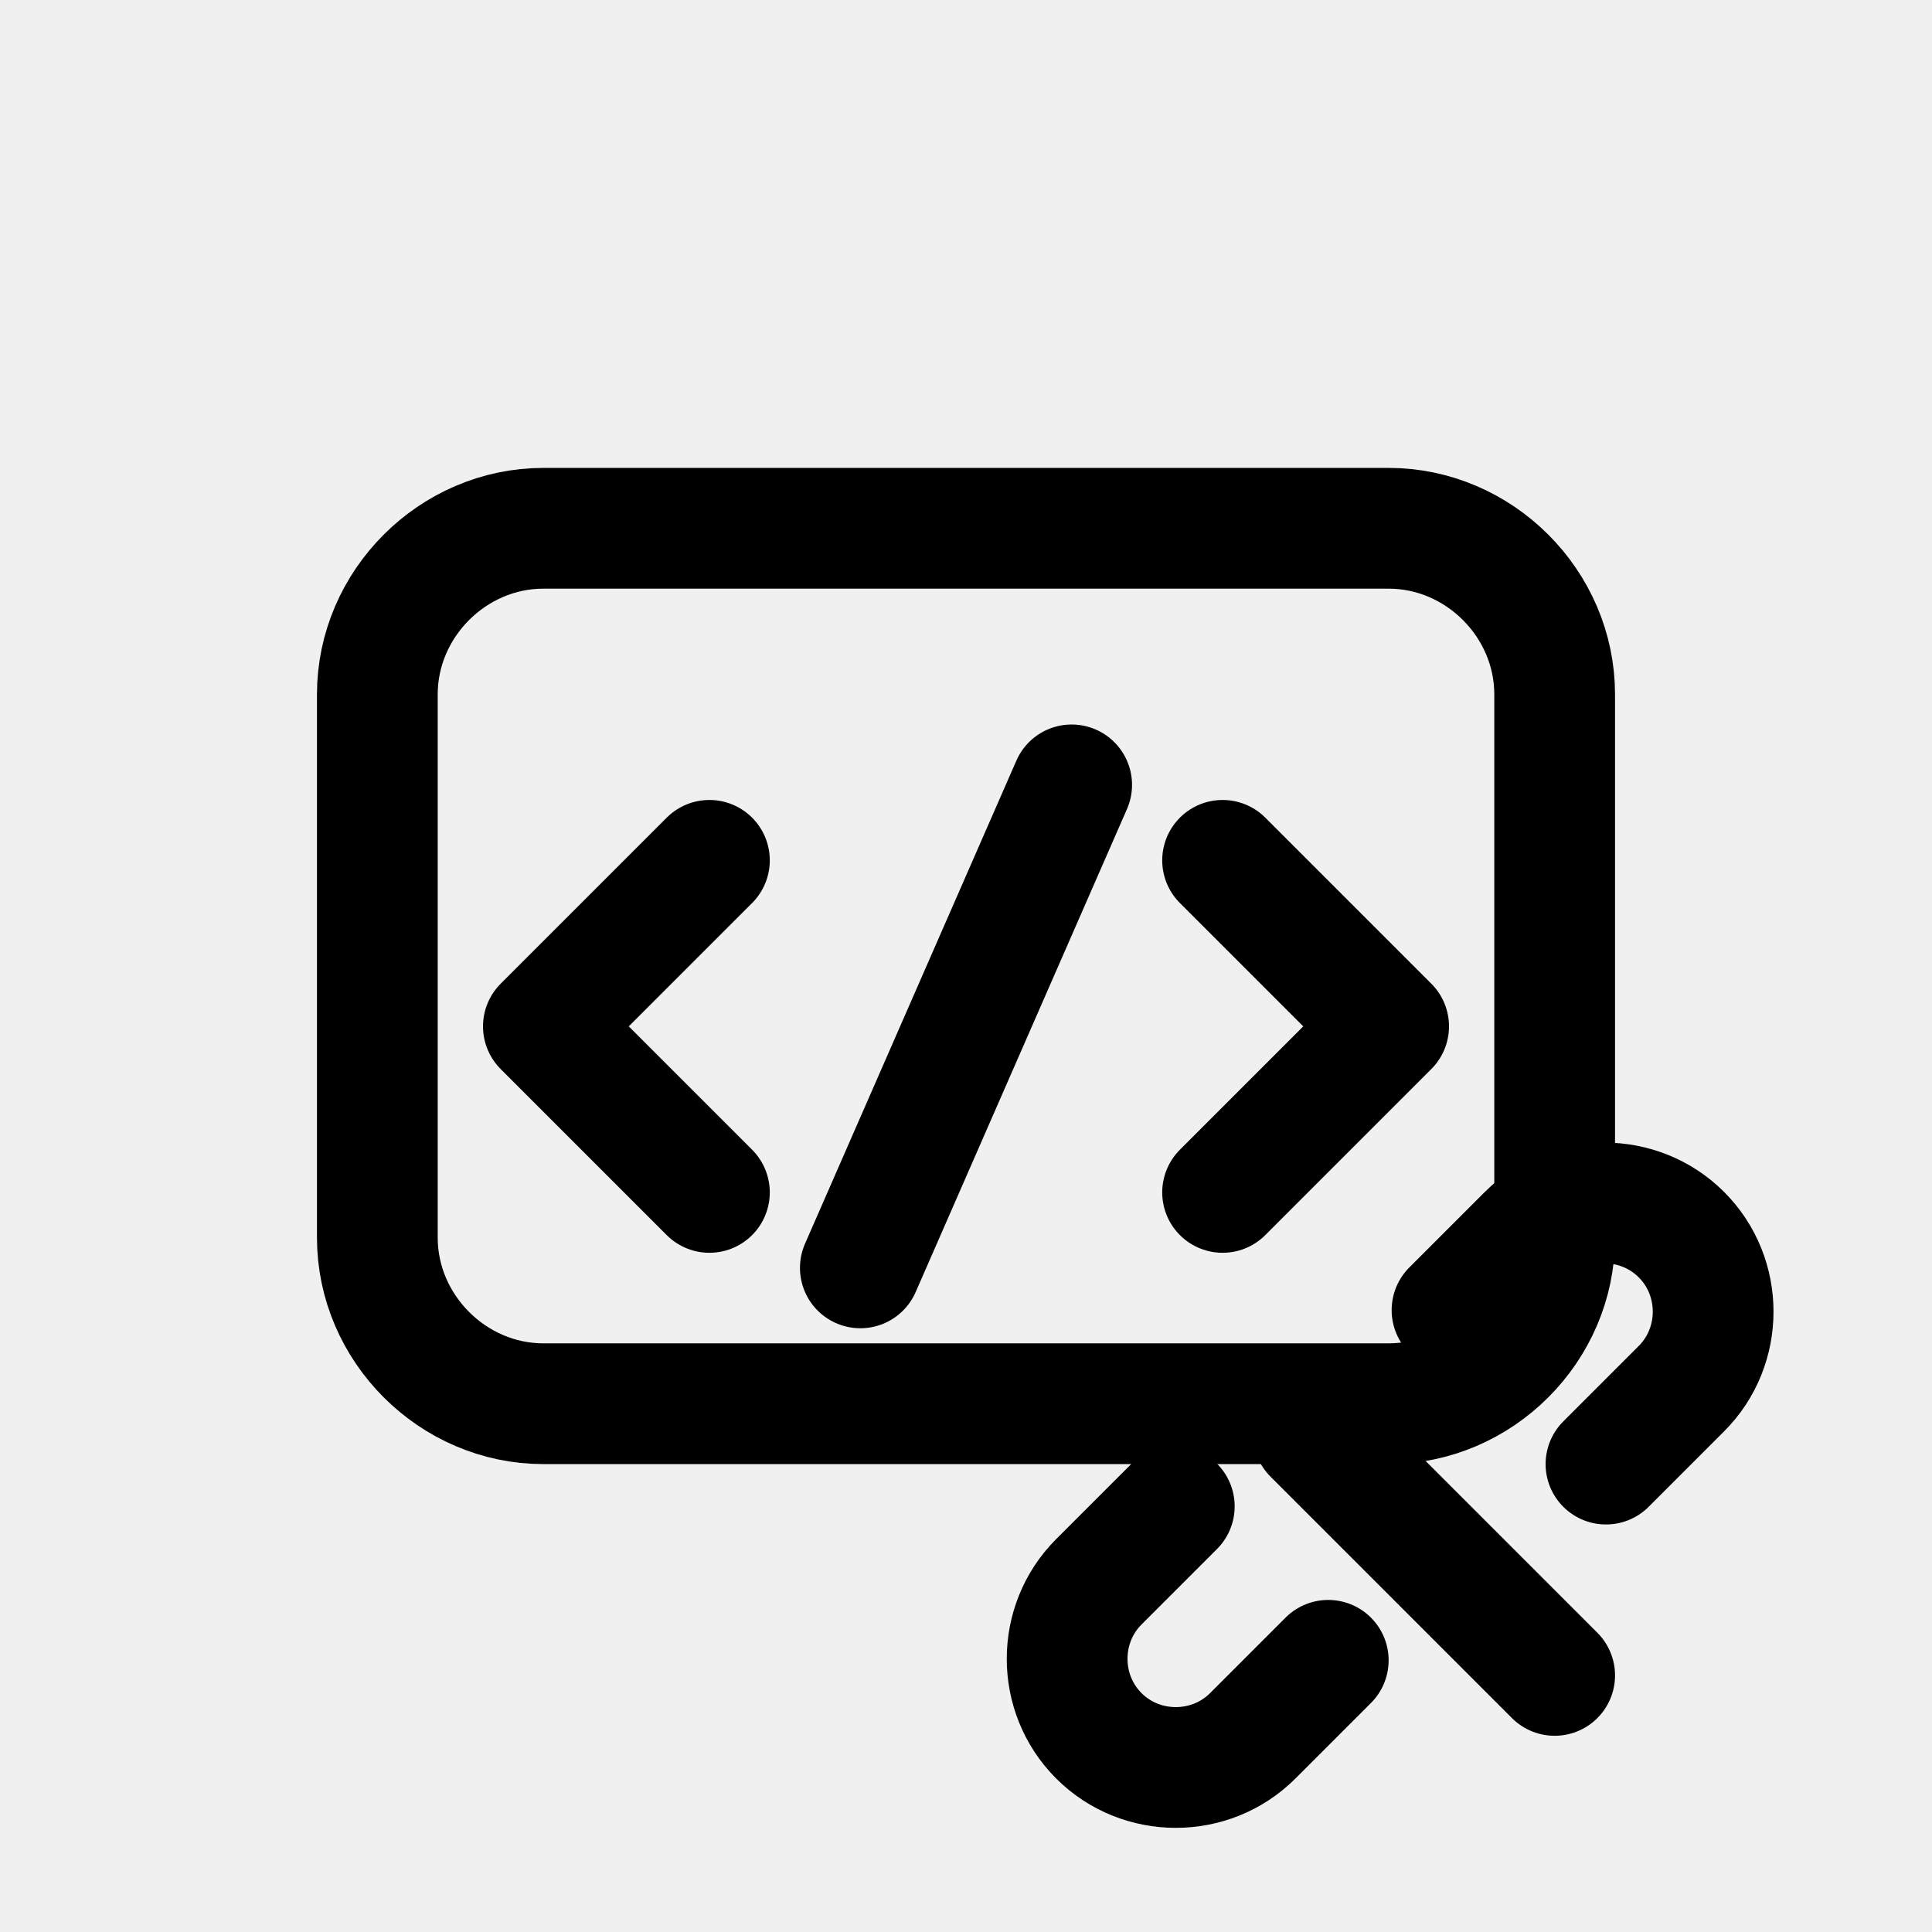
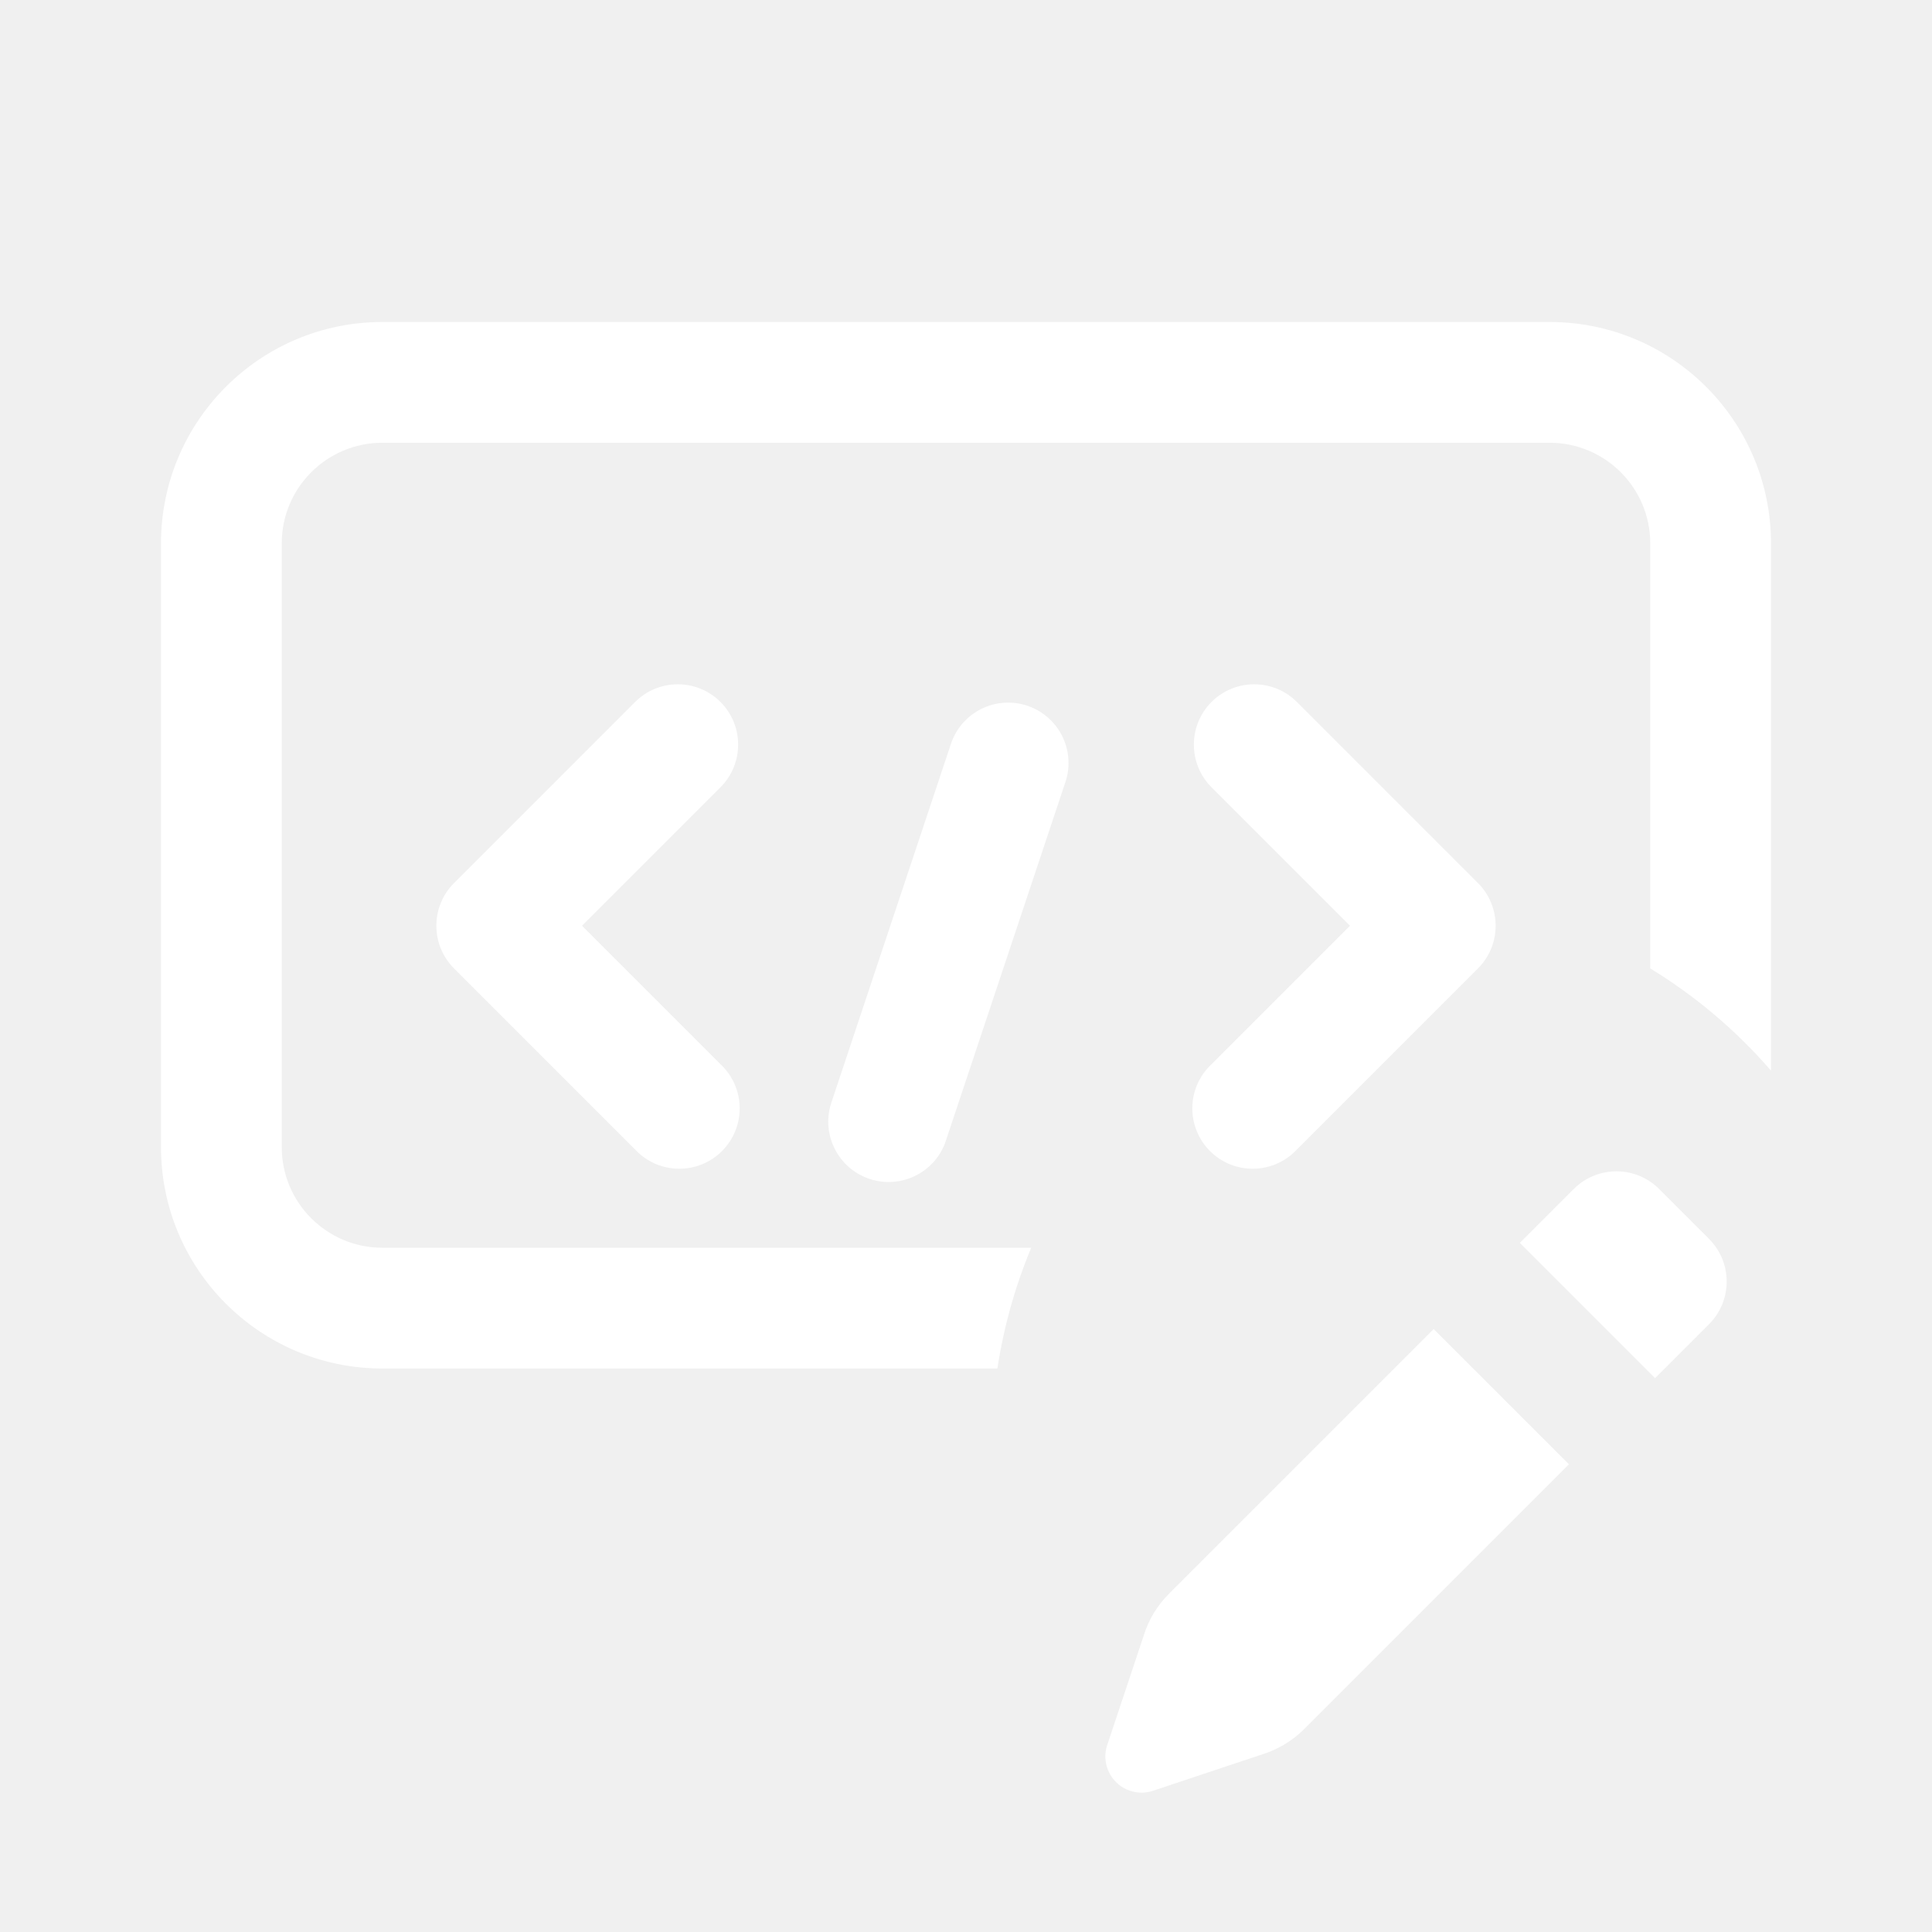
- <svg xmlns="http://www.w3.org/2000/svg" viewBox="0 0 64 64" fill="none">
-   <path d="M18 17.5h28c3 0 5.5 2.5 5.5 5.5v18c0 3-2.5 5.5-5.5 5.5H18c-3 0-5.5-2.5-5.5-5.5V23c0-3 2.5-5.5 5.5-5.5Z" stroke="currentColor" stroke-width="4" stroke-linejoin="round" />
-   <path d="M23.5 28.5 18 34l5.5 5.5M40.5 28.5 46 34l-5.5 5.5" stroke="currentColor" stroke-width="4" stroke-linecap="round" stroke-linejoin="round" />
-   <path d="m35.5 26-7 16" stroke="currentColor" stroke-width="4" stroke-linecap="round" />
-   <path d="m43.5 47.5 8 8M44 55l-2.5 2.5c-1.4 1.4-3.7 1.4-5.1 0s-1.4-3.7 0-5.1l2.5-2.5M48.1 43.4l2.5-2.5c1.4-1.4 3.7-1.4 5.1 0s1.4 3.7 0 5.1l-2.5 2.5" stroke="currentColor" stroke-width="4" stroke-linecap="round" stroke-linejoin="round" />
+ <svg xmlns="http://www.w3.org/2000/svg" viewBox="0 0 24 24">
+   <path fill="white" fill-rule="evenodd" clip-rule="evenodd" d="M4.75 4A2.75 2.75 0 0 0 2 6.75v7.5A2.75 2.75 0 0 0 4.75 17h7.64a6.4 6.4 0 0 1 .42-1.5H4.75c-.69 0-1.25-.56-1.25-1.25v-7.5c0-.69.56-1.25 1.25-1.25h14.5c.69 0 1.25.56 1.25 1.25v5.28a6.37 6.37 0 0 1 1.5 1.27V6.75A2.75 2.75 0 0 0 19.25 4H4.75Zm4.2 4.72a.75.75 0 0 0-1.06 0l-2.25 2.25a.75.75 0 0 0 0 1.06l2.25 2.25a.75.75 0 1 0 1.06-1.06L7.23 11.5l1.72-1.72a.75.75 0 0 0 0-1.06Zm6.1 0a.75.75 0 0 1 1.06 0l2.25 2.25a.75.75 0 0 1 0 1.06l-2.25 2.25a.75.75 0 1 1-1.06-1.06l1.72-1.72-1.72-1.72a.75.75 0 0 1 0-1.06Zm-2.31.04a.75.75 0 0 1 .5.94l-1.5 4.5a.75.75 0 0 1-1.42-.48l1.5-4.5a.75.75 0 0 1 .92-.46Zm7.87 6.01a.75.75 0 0 0-1.06 0l-.67.67 1.68 1.68.67-.67a.75.75 0 0 0 0-1.06l-.62-.62Zm-2.8 1.74-3.29 3.29a1.25 1.25 0 0 0-.31.51l-.46 1.38a.45.45 0 0 0 .56.56l1.38-.46c.19-.06.37-.17.51-.31l3.29-3.29-1.68-1.68Z" />
</svg>
